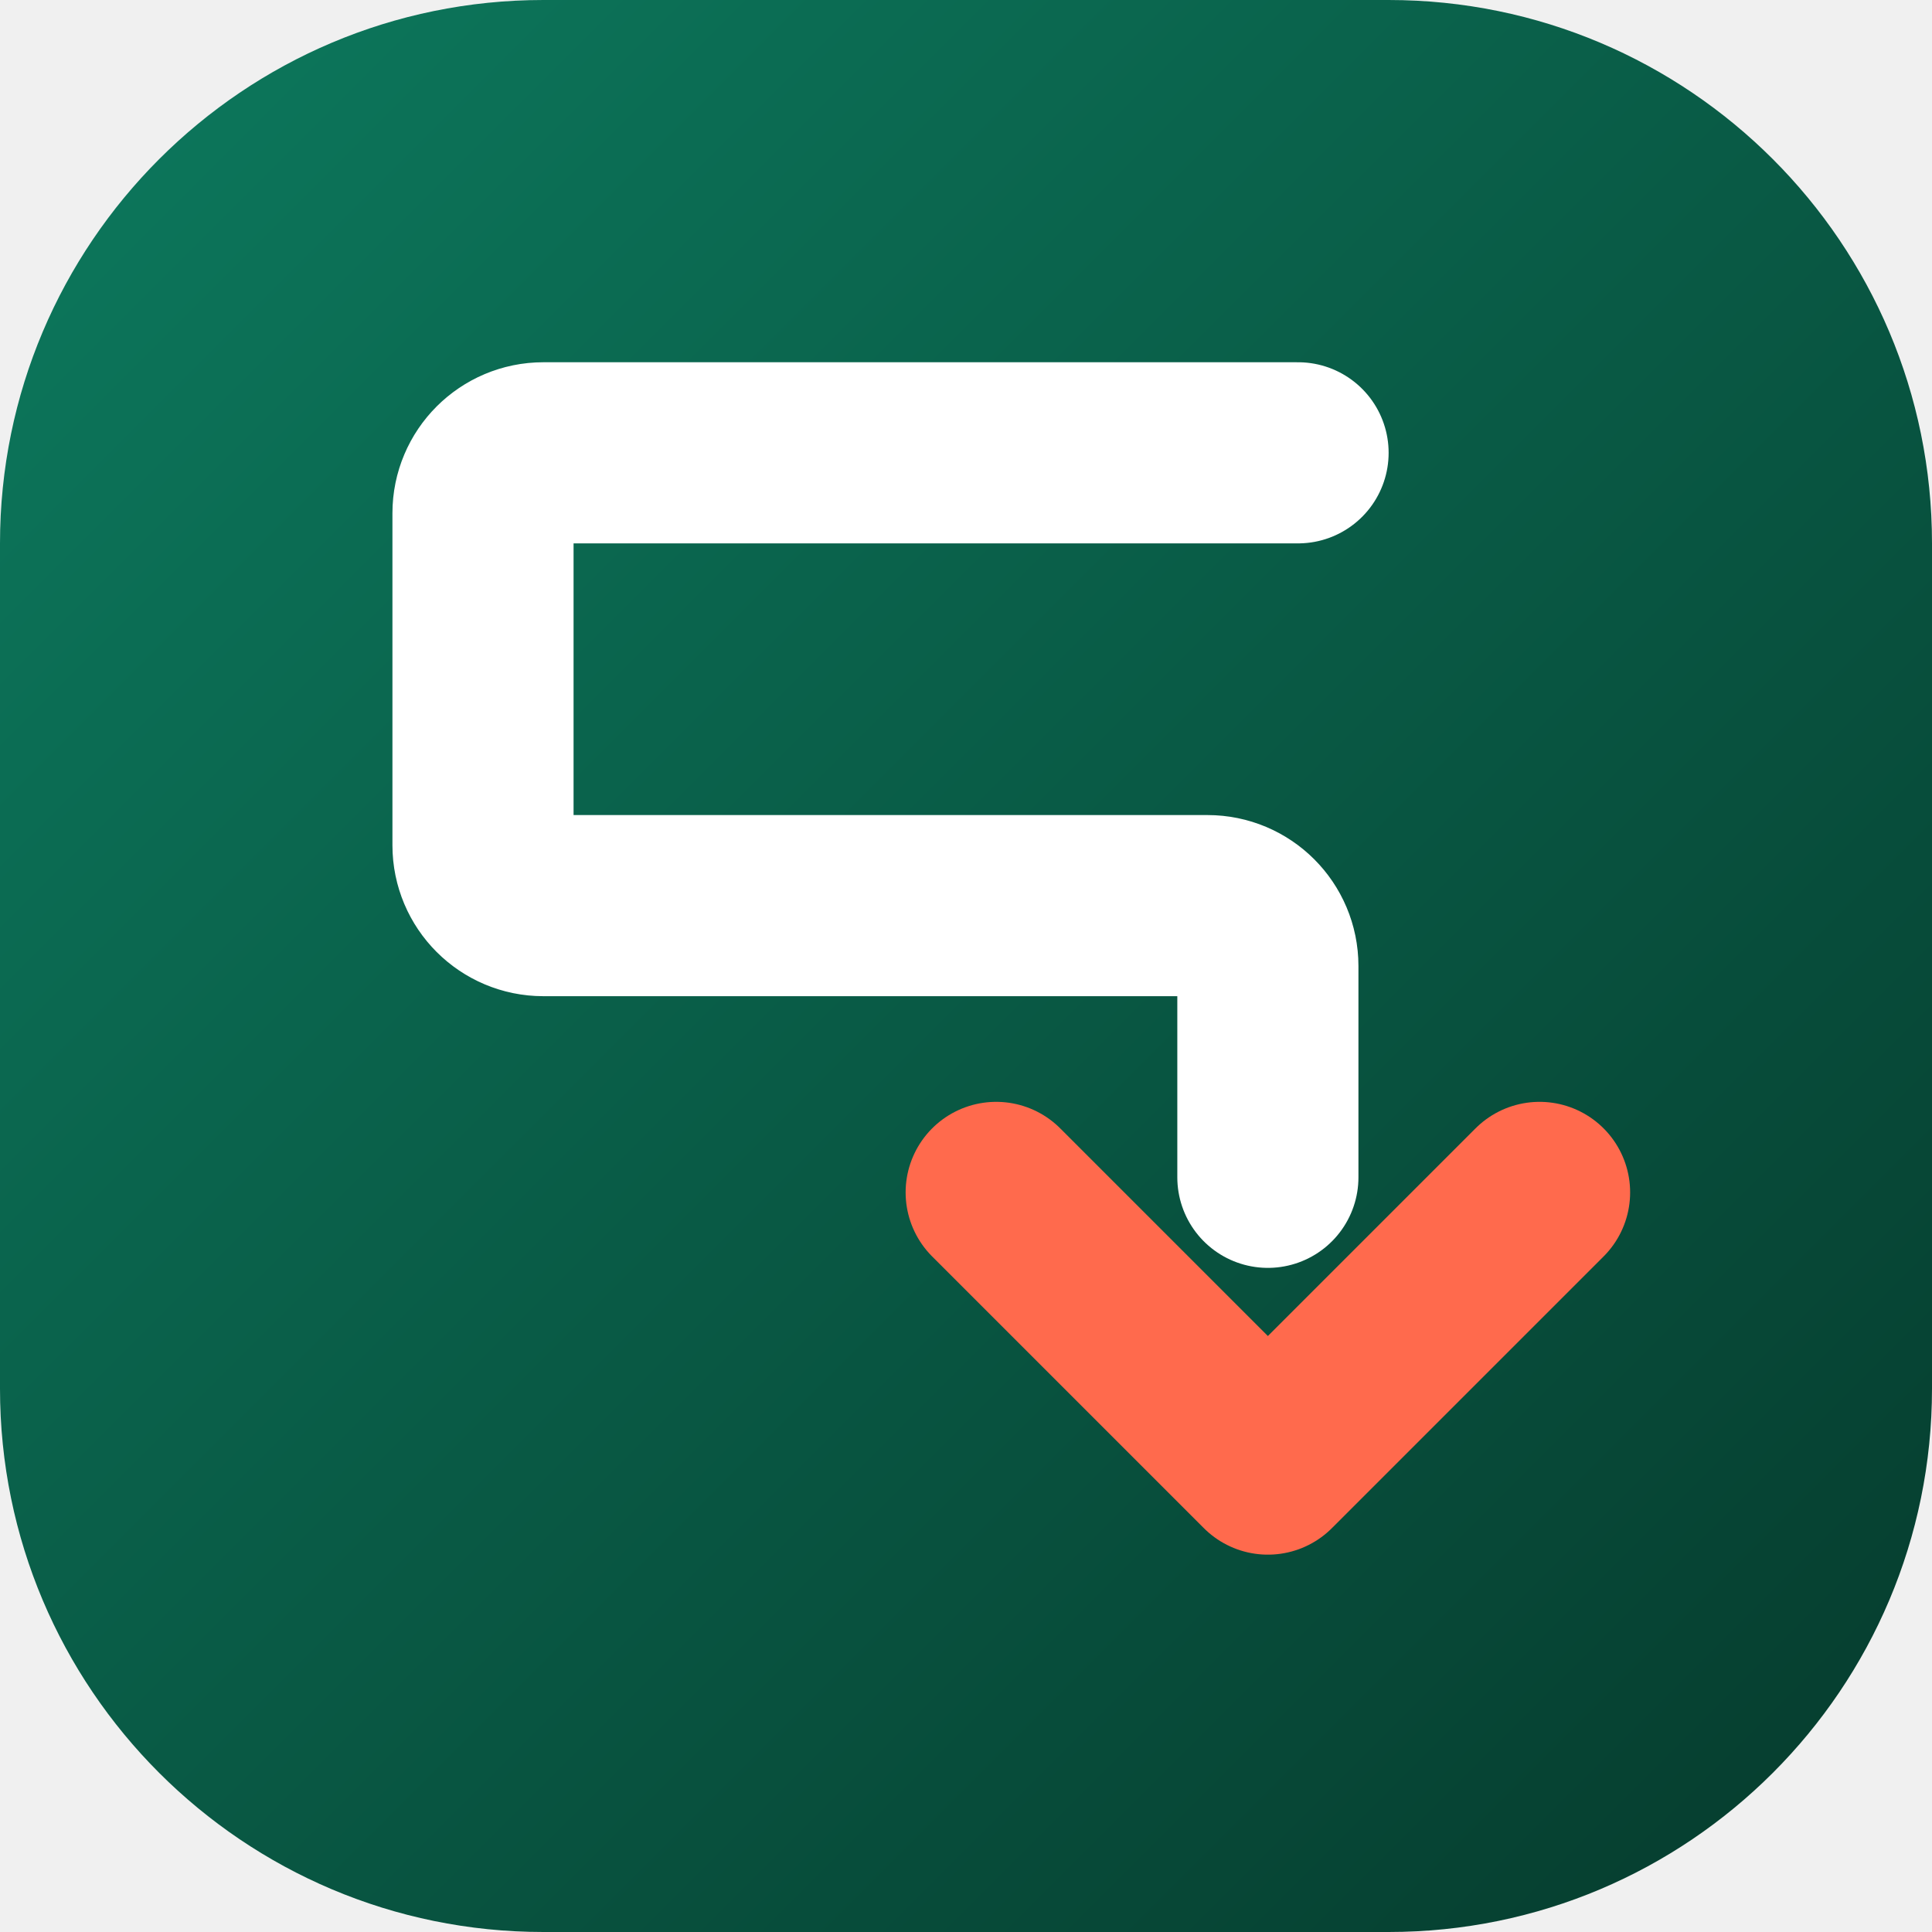
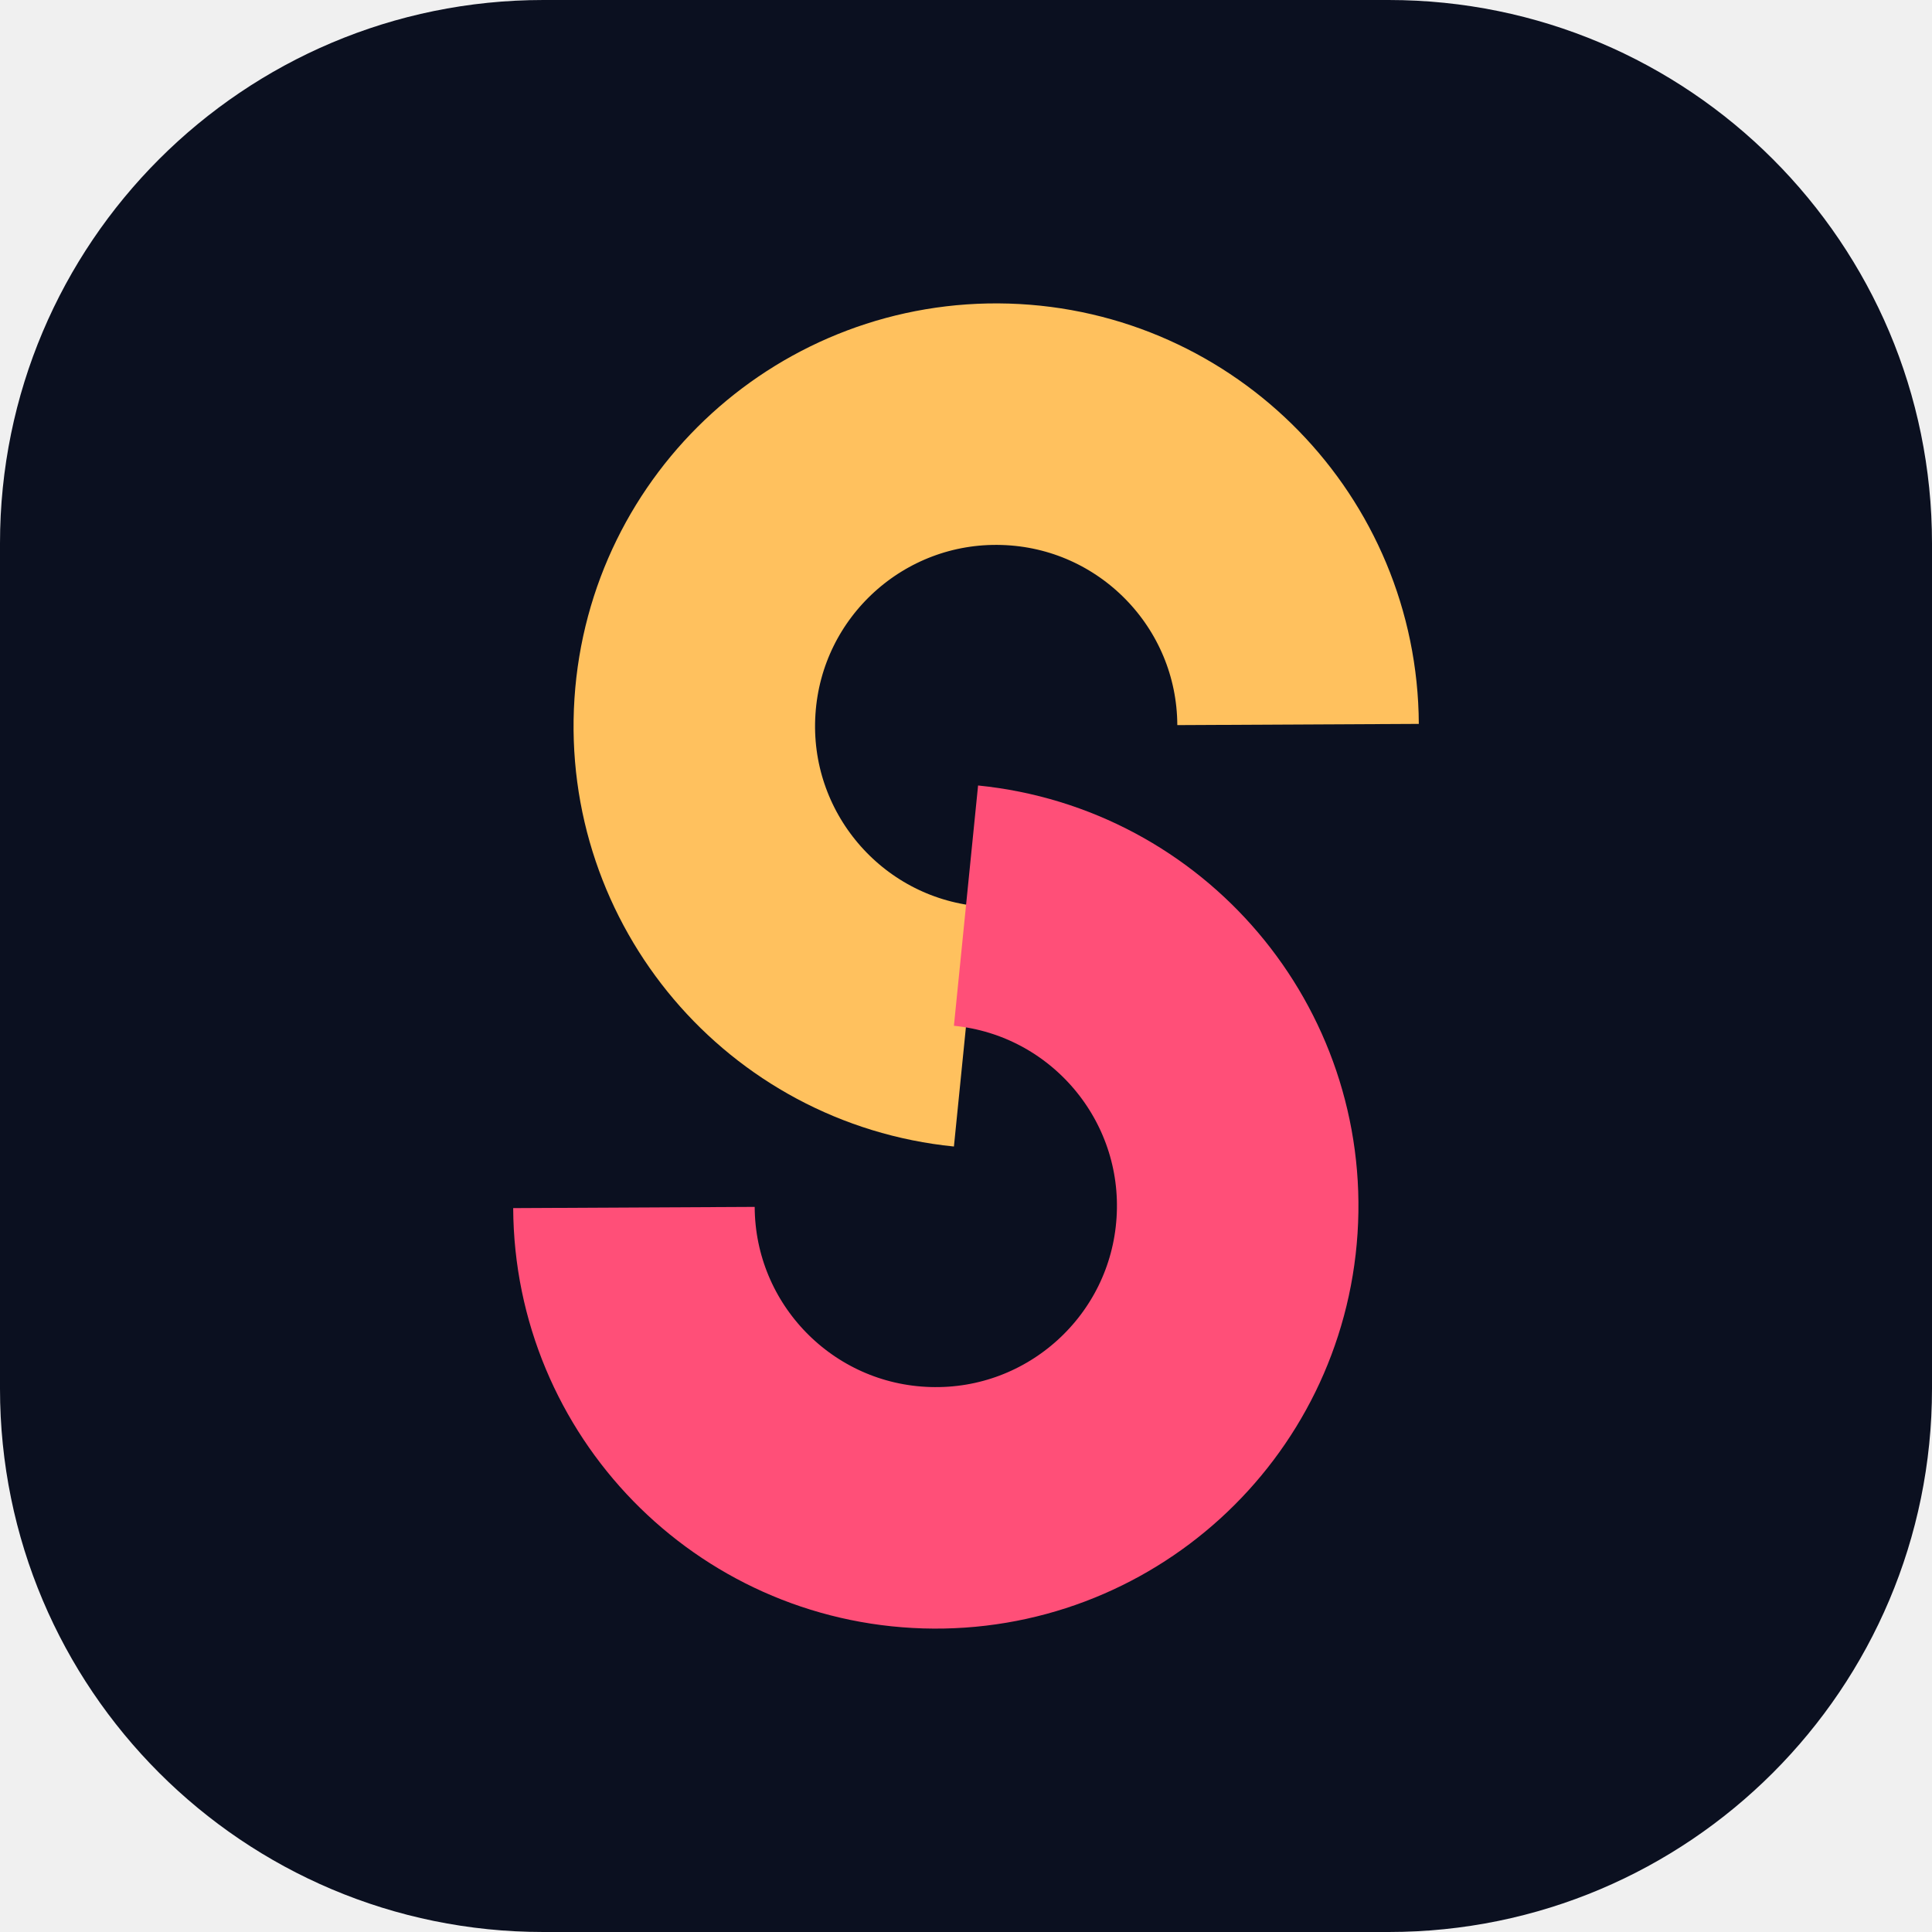
<svg xmlns="http://www.w3.org/2000/svg" viewBox="0 0 64 64">
-   <defs>
-     <linearGradient id="sg" x1="0" y1="0" x2="1" y2="1">
-       <stop offset="0" stop-color="#0d7a5e" />
-       <stop offset="1" stop-color="#053a2c" />
-     </linearGradient>
-   </defs>
-   <rect width="64" height="64" rx="18" fill="url(#sg)" />
-   <g transform="translate(-3 -2)" fill="none" stroke-width="6" stroke-linecap="round" stroke-linejoin="round">
-     <path d="M46 17H21a2 2 0 0 0-2 2v11a2 2 0 0 0 2 2h22a2 2 0 0 1 2 2v7" stroke="#fff" />
-     <path d="M36 41.5l9 9 9-9" stroke="#ff6a4d" />
-   </g>
+   <rect width="64" height="64" rx="18" fill="#0b1020" />
+   <path d="M43 24a10 10 0 1 0-11 10" fill="none" stroke="#ffc15e" stroke-width="8" />
+   <path d="M21 40a10 10 0 1 0 11-10" fill="none" stroke="#ff4f78" stroke-width="8" />
</svg>
